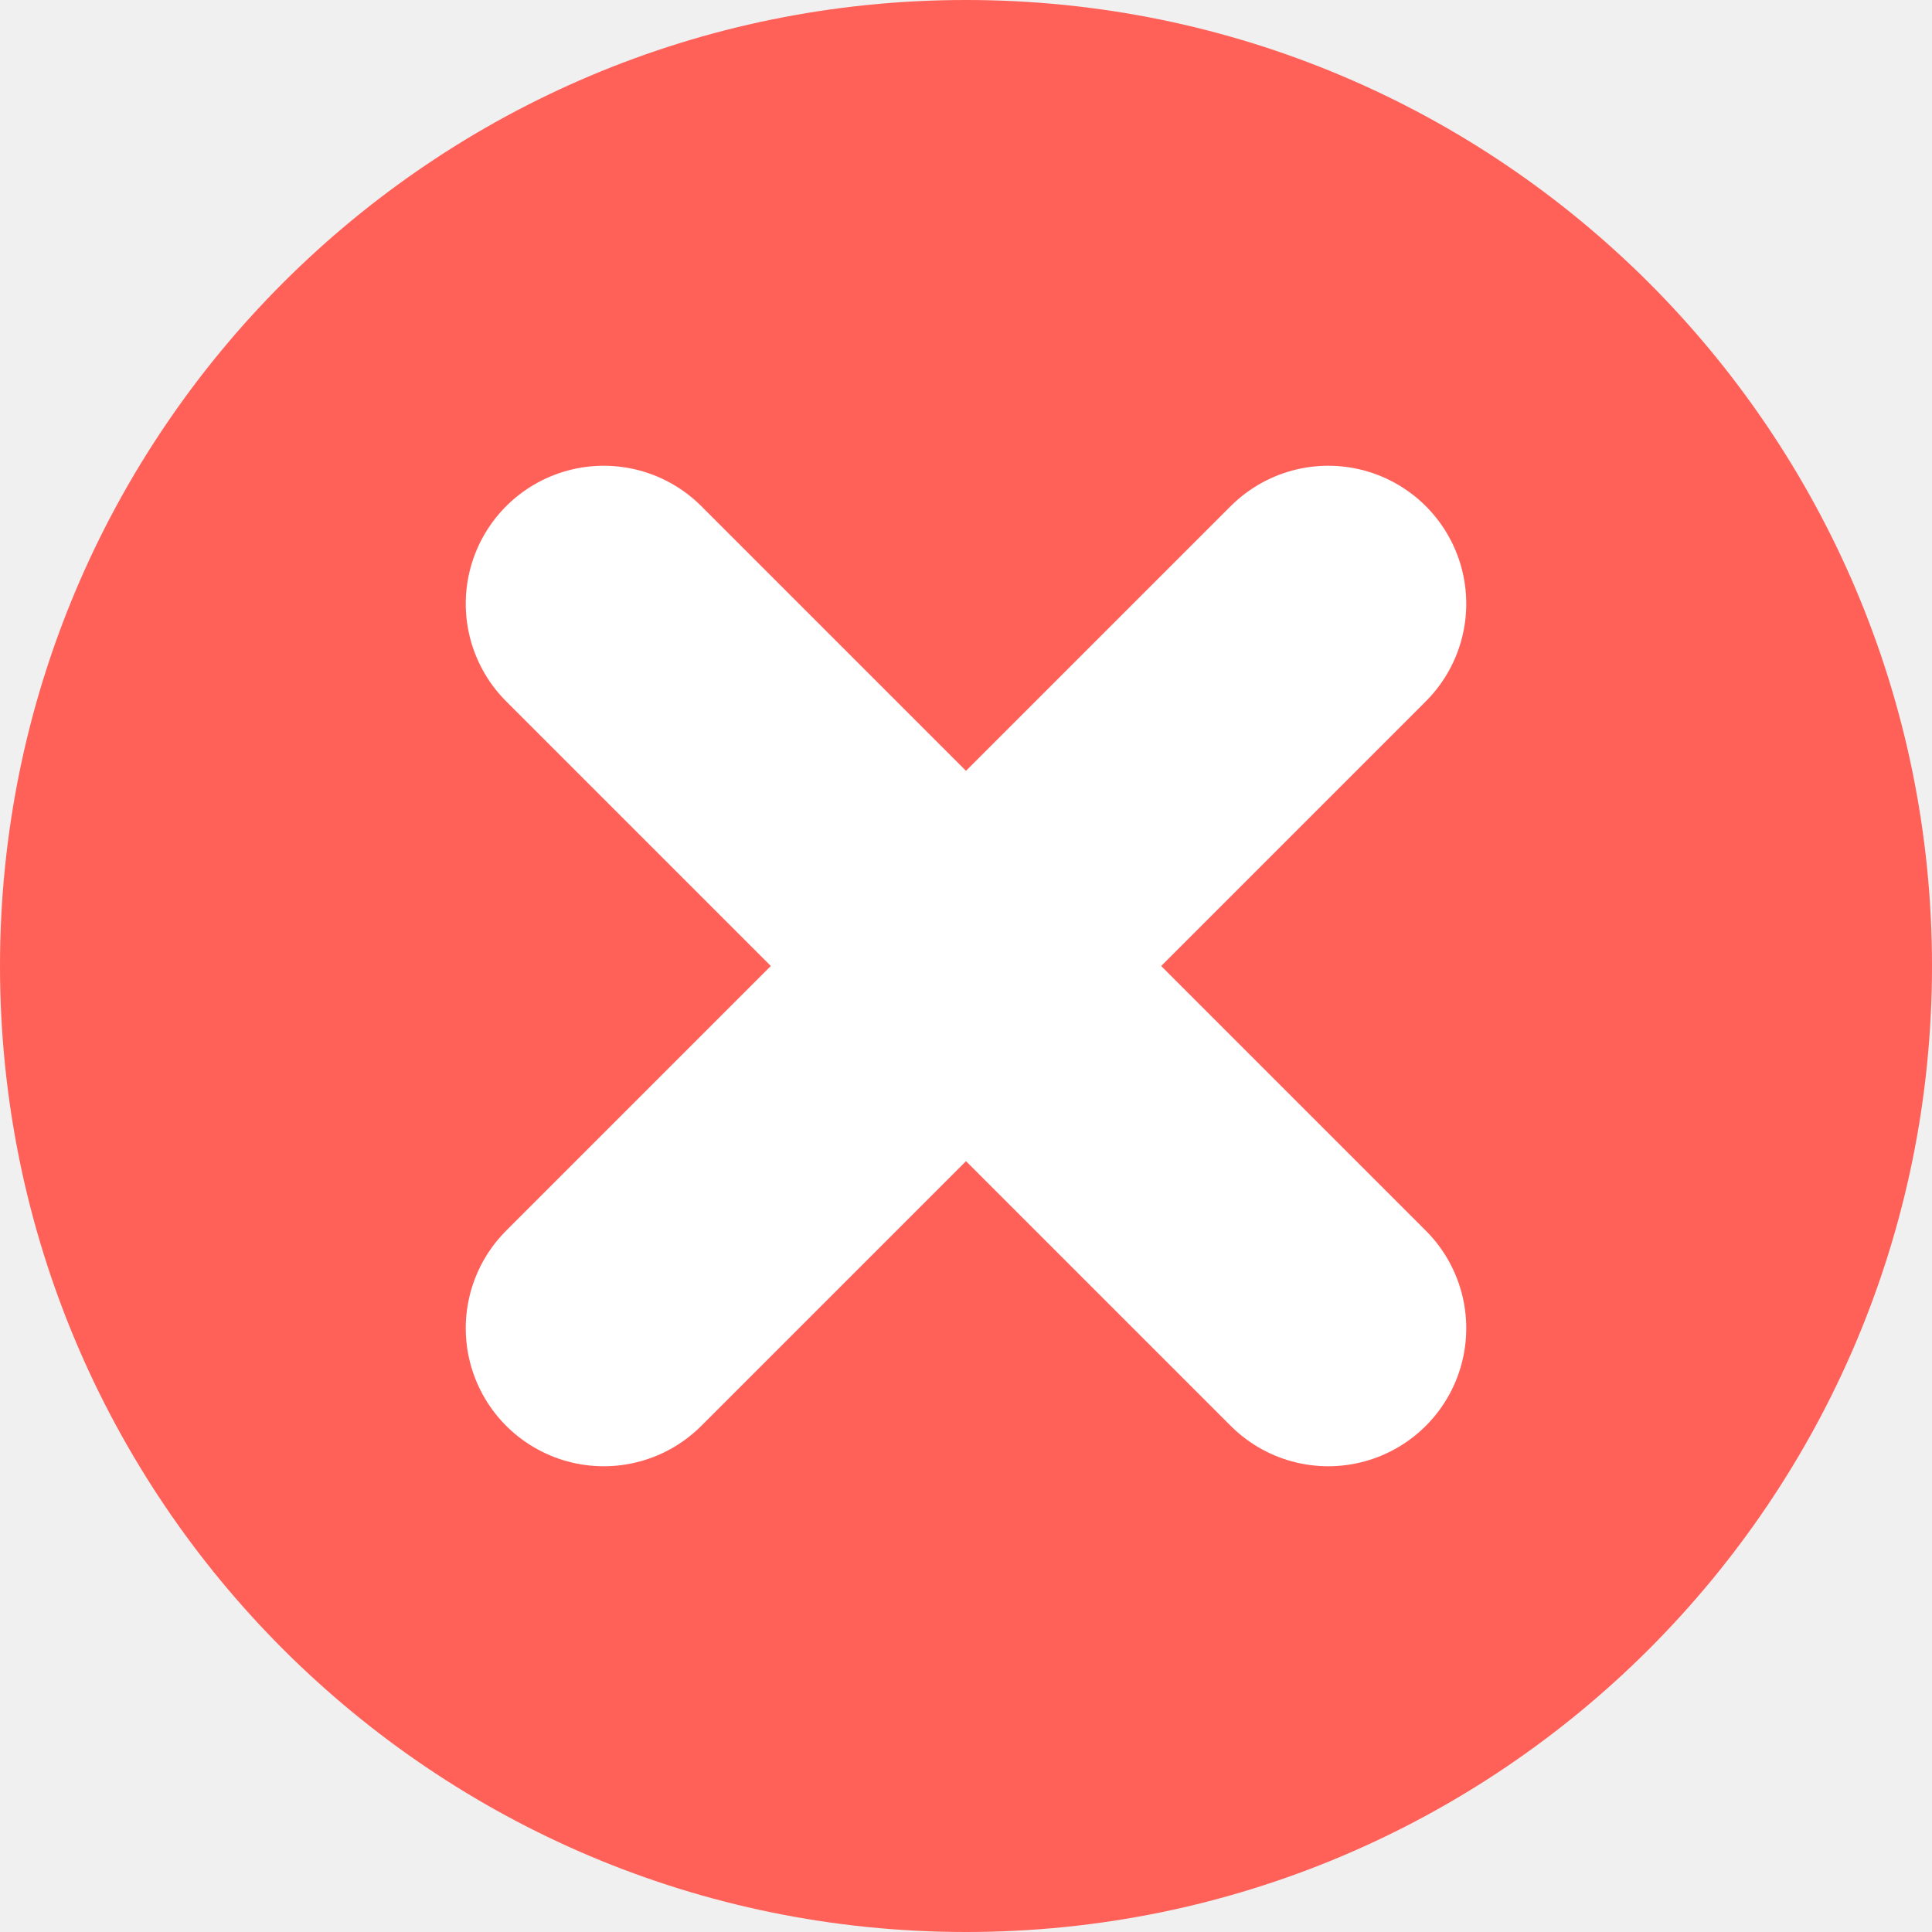
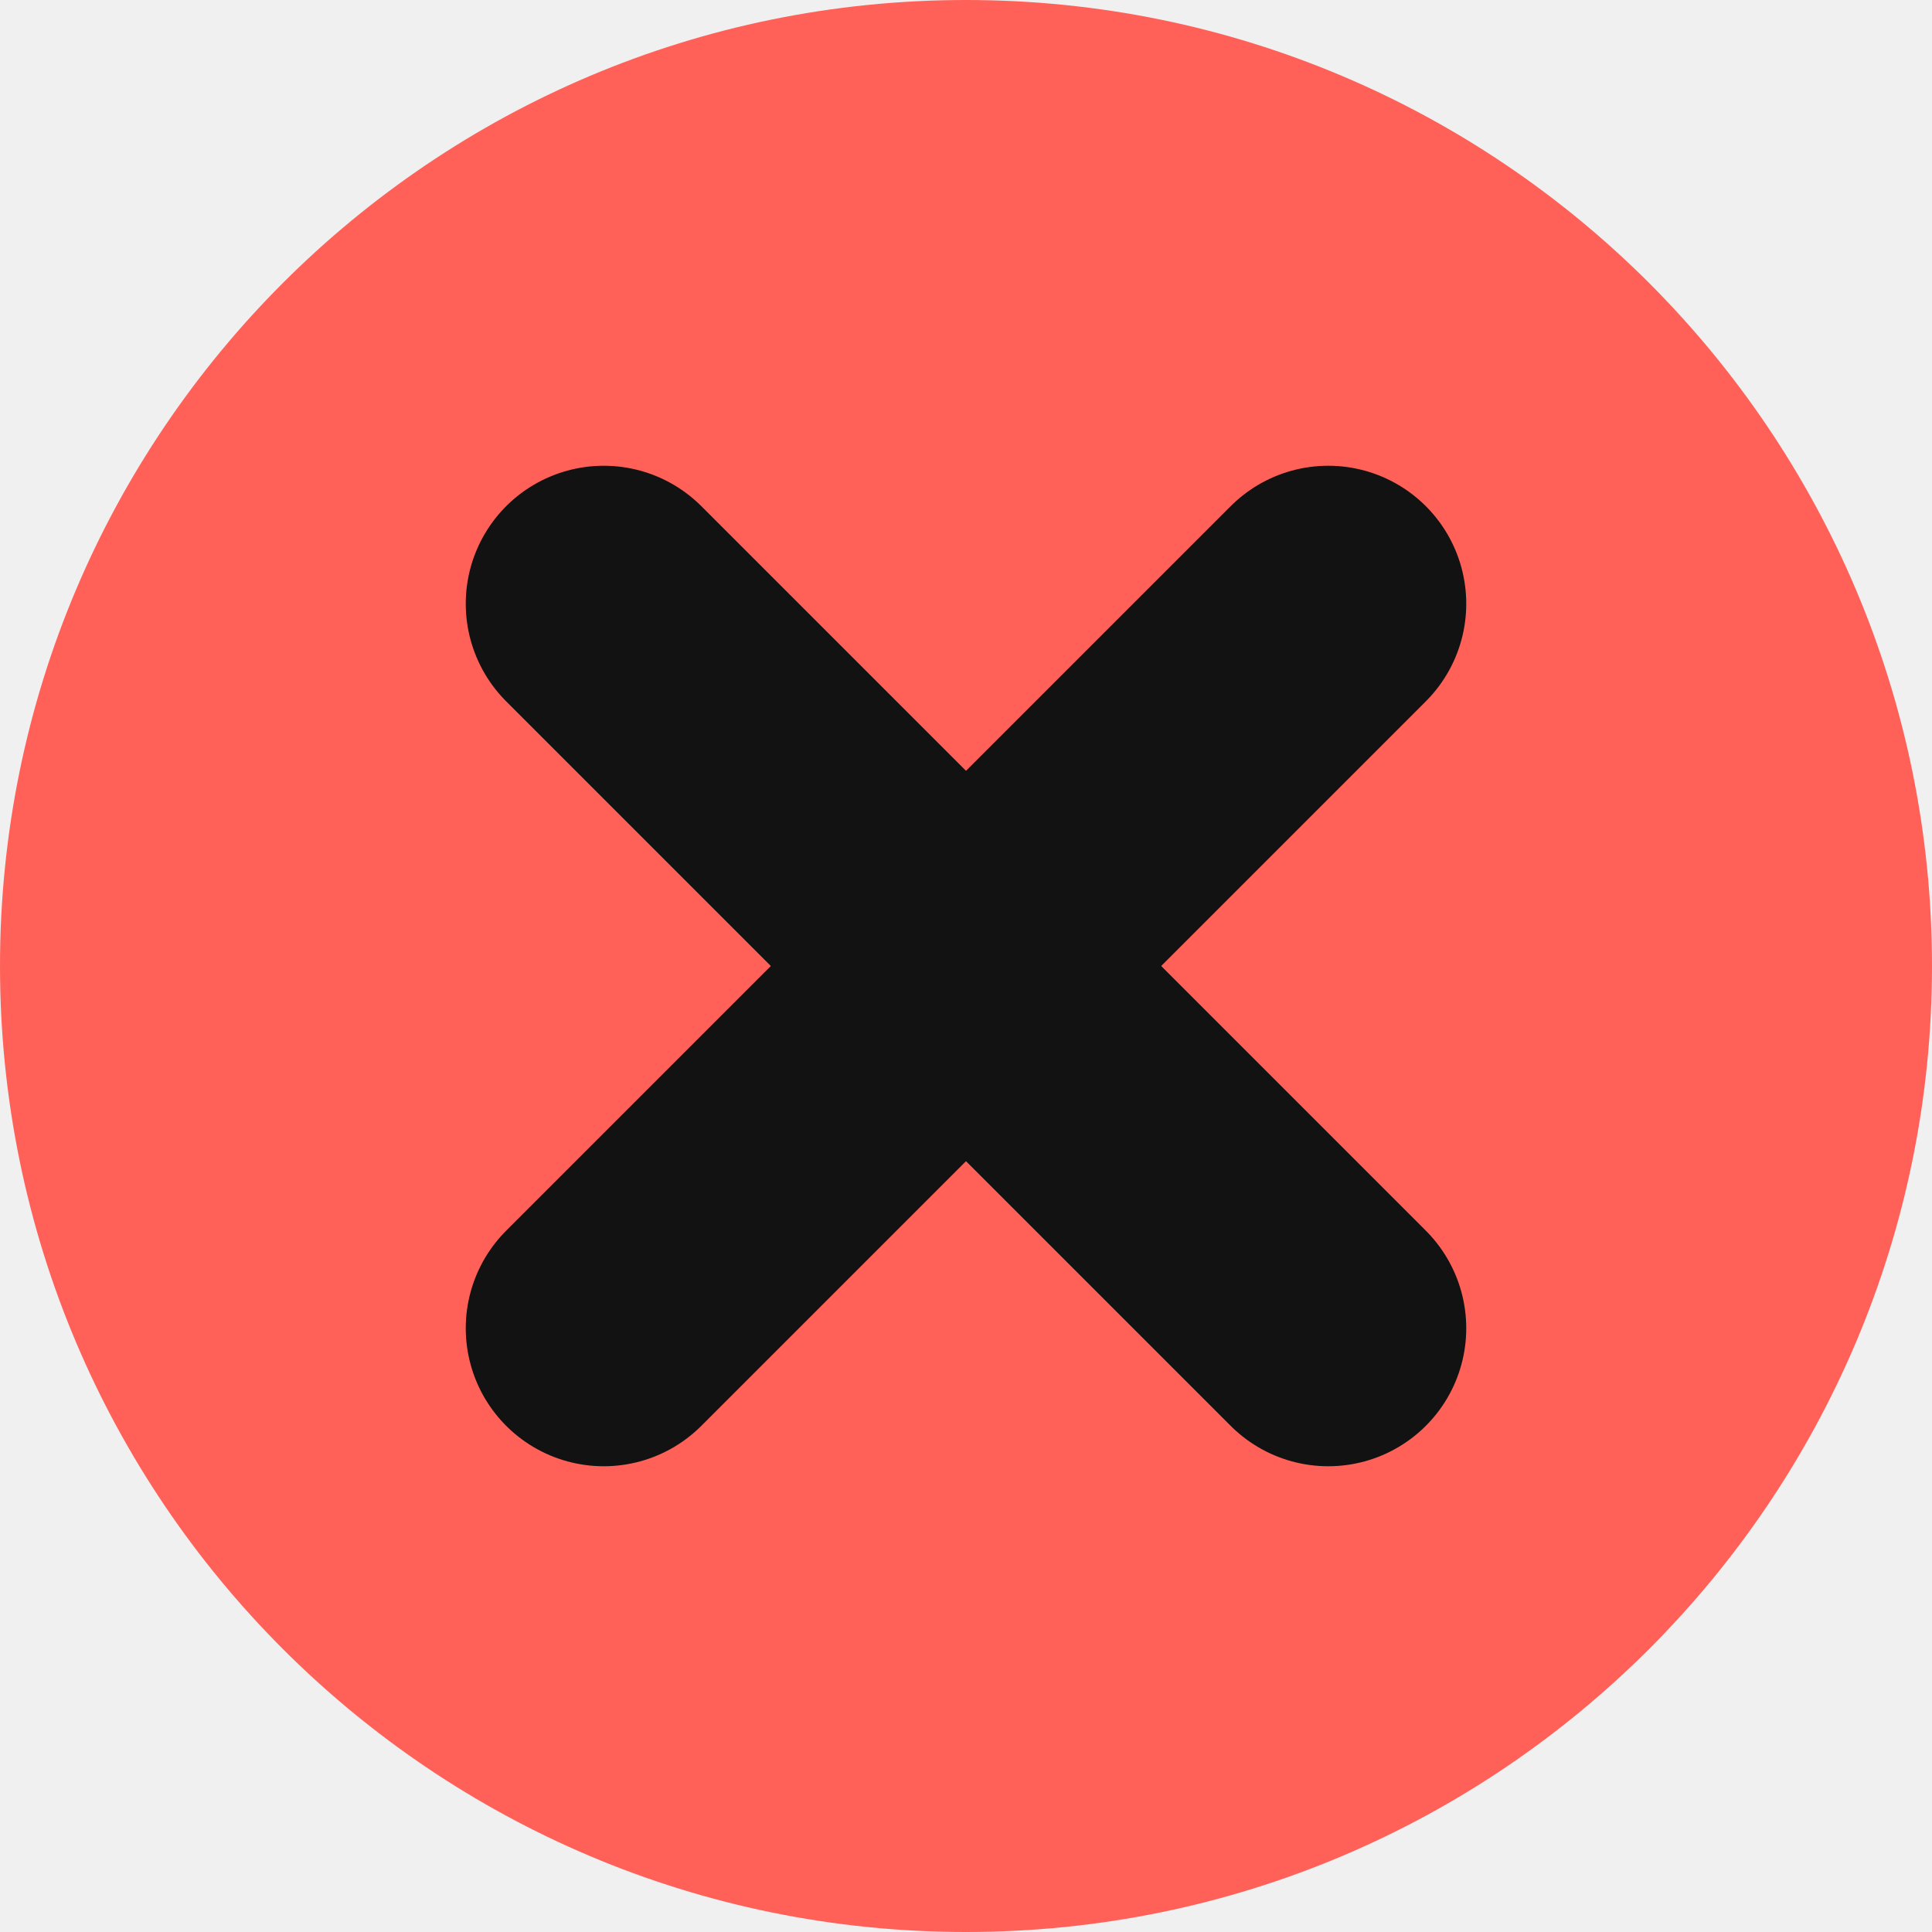
<svg xmlns="http://www.w3.org/2000/svg" width="14" height="14" viewBox="0 0 14 14" fill="none">
  <circle cx="7" cy="7" r="7" fill="#FF6159" />
-   <path d="M4.375 4.375L9.625 9.625" stroke="white" stroke-width="2" stroke-linecap="round" stroke-linejoin="round" />
-   <path d="M9.625 4.375L4.375 9.625" stroke="white" stroke-width="2" stroke-linecap="round" stroke-linejoin="round" />
+   <path d="M4.375 4.375L9.625 9.625" stroke="#121212" stroke-width="2" stroke-linecap="round" stroke-linejoin="round" />
+   <path d="M9.625 4.375L4.375 9.625" stroke="#121212" stroke-width="2" stroke-linecap="round" stroke-linejoin="round" />
</svg>
